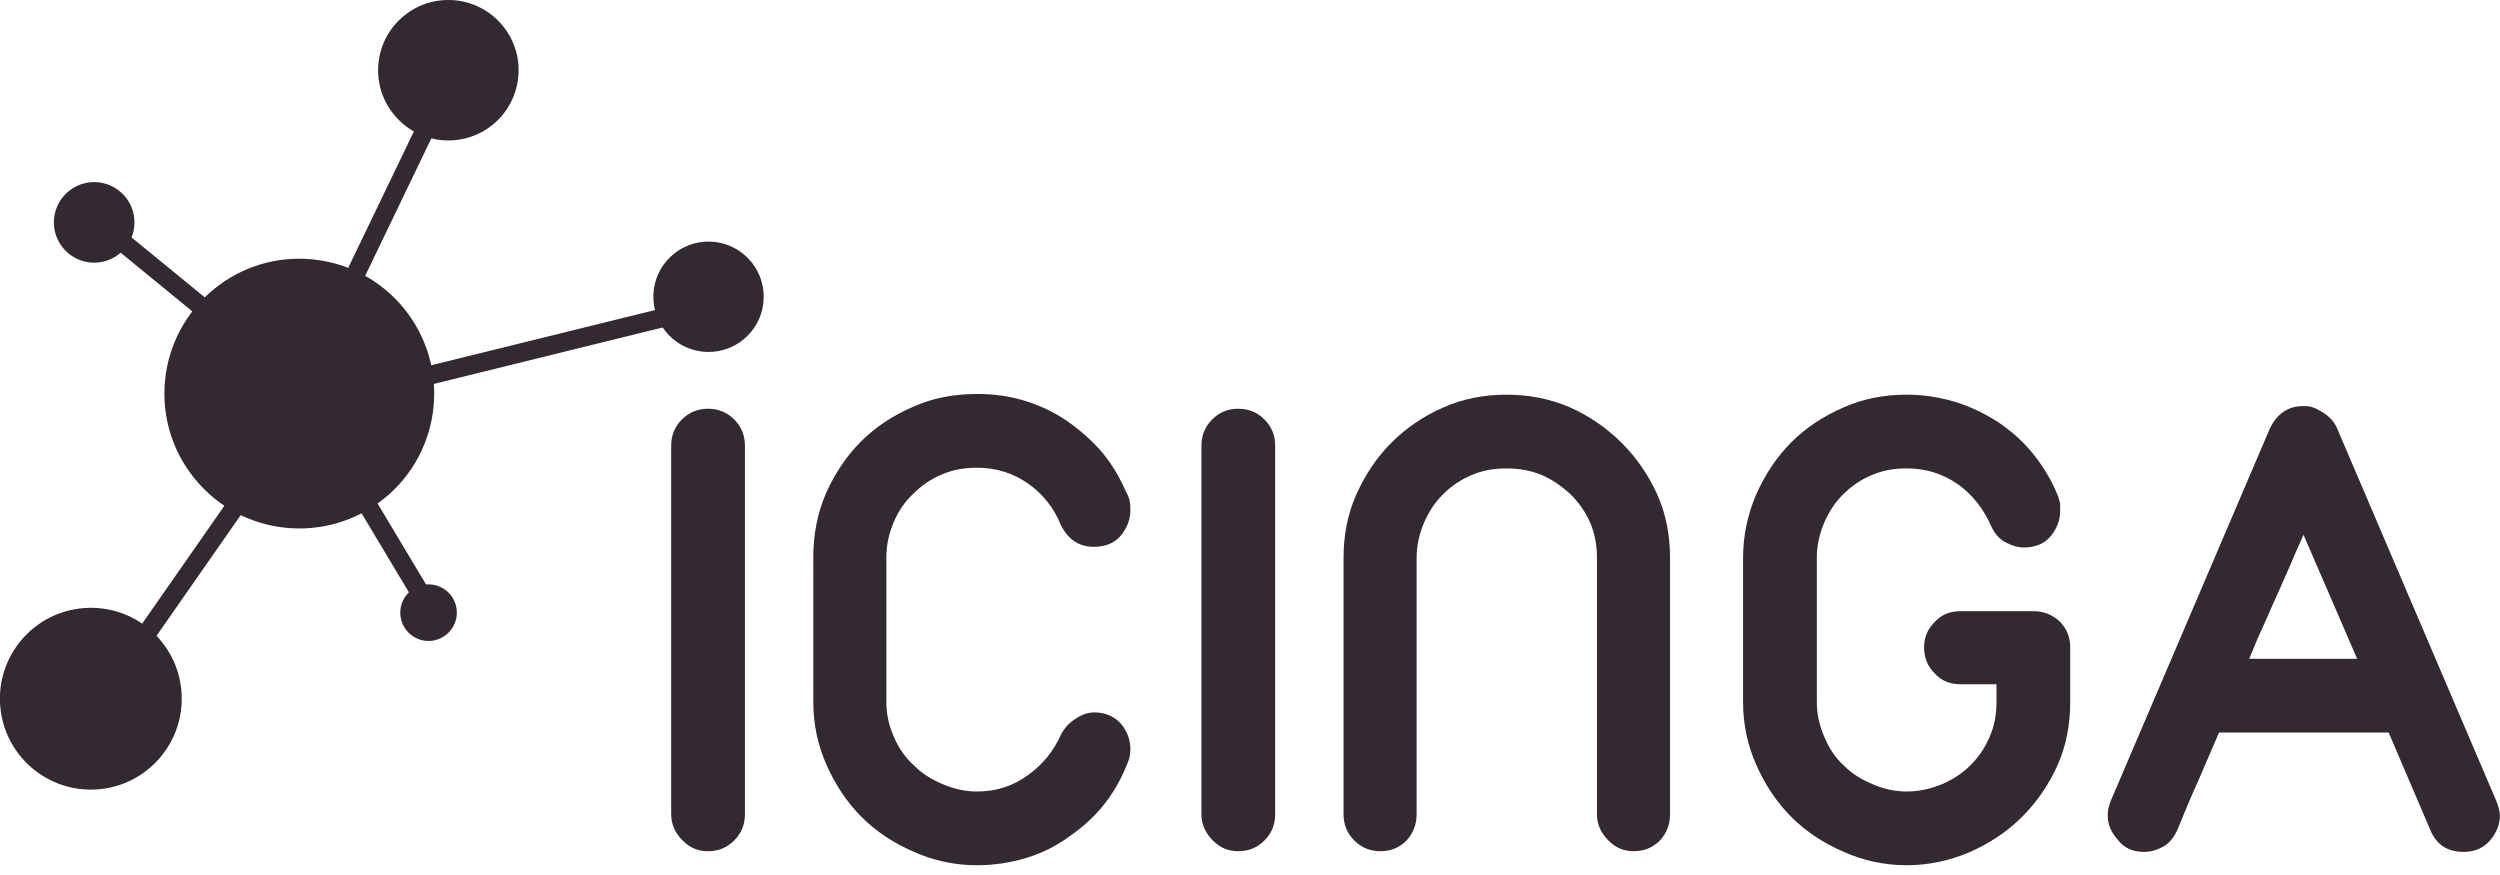
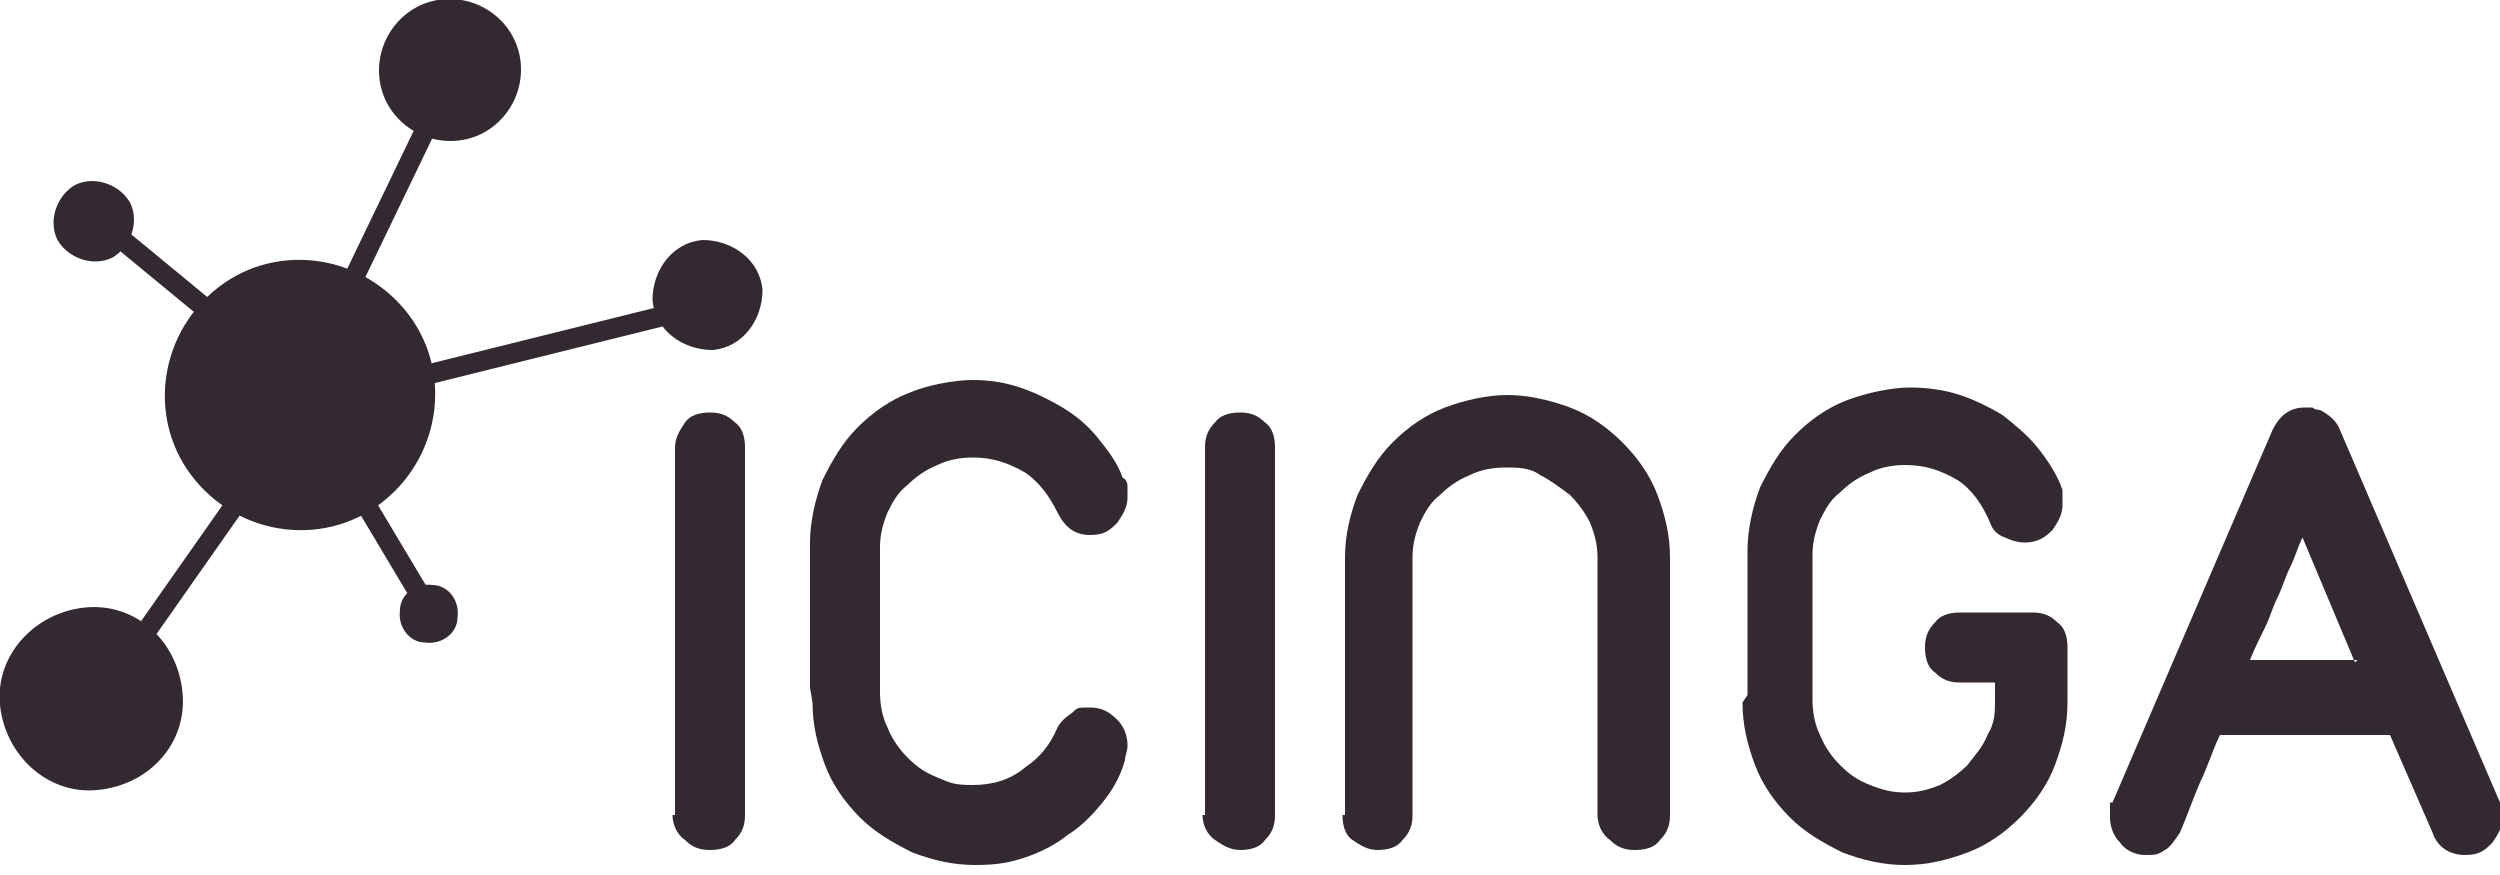
- <svg xmlns="http://www.w3.org/2000/svg" version="1.1" xml:space="preserve" style="fill-rule:evenodd;clip-rule:evenodd;" viewBox="0.11 0 100 35">
-   <g transform="matrix(1,0,0,1,-327,0)">
-     <g id="icinga-logo-dark" transform="matrix(1,0,0,1,327.107,0)">
-       <rect x="0" y="0" width="100" height="35" style="fill:none;" />
-       <clipPath id="_clip1">
-         <rect x="0" y="0" width="100" height="35" />
-       </clipPath>
-       <g clip-path="url(#_clip1)">
-         <g>
-           <path d="M26.85,32.573C26.85,32.975 27.011,33.324 27.306,33.619C27.6,33.914 27.922,34.048 28.325,34.048C28.727,34.048 29.075,33.914 29.371,33.619C29.665,33.324 29.8,32.975 29.8,32.573L29.8,17.825C29.8,17.423 29.665,17.074 29.371,16.779C29.075,16.484 28.727,16.35 28.325,16.35C27.922,16.35 27.574,16.484 27.279,16.779C26.984,17.074 26.85,17.423 26.85,17.825L26.85,32.573Z" style="fill:rgb(51,41,49);" />
-           <g transform="matrix(1,0,0,1,32,15.61)">
-             <path d="M0.535,12.484C0.535,13.369 0.723,14.227 1.072,15.004C1.42,15.782 1.876,16.479 2.466,17.069C3.056,17.659 3.753,18.115 4.557,18.463C5.335,18.812 6.193,19 7.077,19C7.775,19 8.445,18.892 9.062,18.705C9.679,18.517 10.268,18.222 10.778,17.847C11.288,17.498 11.77,17.069 12.173,16.56C12.575,16.05 12.87,15.514 13.111,14.897C13.191,14.736 13.218,14.548 13.218,14.334C13.218,13.985 13.084,13.637 12.843,13.342C12.575,13.047 12.226,12.886 11.77,12.886C11.529,12.886 11.288,12.966 11.046,13.128C10.778,13.288 10.59,13.503 10.456,13.744C10.161,14.414 9.733,14.951 9.143,15.38C8.526,15.836 7.855,16.05 7.077,16.05C6.595,16.05 6.139,15.942 5.71,15.755C5.254,15.567 4.879,15.326 4.557,15.004C4.209,14.683 3.941,14.307 3.753,13.851C3.565,13.422 3.458,12.966 3.458,12.484L3.458,6.665C3.458,6.182 3.565,5.727 3.753,5.271C3.941,4.842 4.182,4.466 4.531,4.144C4.852,3.822 5.227,3.554 5.683,3.367C6.112,3.179 6.568,3.099 7.077,3.099C7.855,3.099 8.526,3.314 9.143,3.742C9.733,4.171 10.161,4.707 10.43,5.378C10.724,5.968 11.154,6.263 11.77,6.263C12.226,6.263 12.601,6.102 12.843,5.807C13.084,5.512 13.218,5.163 13.218,4.815C13.218,4.707 13.218,4.573 13.191,4.439C13.165,4.305 13.111,4.171 13.031,4.037C12.789,3.474 12.468,2.938 12.065,2.455C11.663,1.999 11.181,1.57 10.671,1.221C10.161,0.873 9.598,0.605 8.982,0.417C8.365,0.23 7.748,0.149 7.077,0.149C6.166,0.149 5.308,0.31 4.531,0.659C3.726,1.007 3.029,1.463 2.439,2.053C1.849,2.643 1.393,3.34 1.045,4.117C0.696,4.922 0.535,5.78 0.535,6.665L0.535,12.484Z" style="fill:rgb(51,41,49);" />
-           </g>
-           <path d="M48.06,32.573C48.06,32.975 48.221,33.324 48.516,33.619C48.811,33.914 49.133,34.048 49.535,34.048C49.937,34.048 50.286,33.914 50.581,33.619C50.875,33.324 51.01,32.975 51.01,32.573L51.01,17.825C51.01,17.423 50.875,17.074 50.581,16.779C50.286,16.484 49.937,16.35 49.535,16.35C49.133,16.35 48.784,16.484 48.489,16.779C48.194,17.074 48.06,17.423 48.06,17.825L48.06,32.573ZM53.745,32.573C53.745,32.975 53.879,33.324 54.174,33.619C54.469,33.914 54.818,34.048 55.22,34.048C55.622,34.048 55.971,33.914 56.266,33.619C56.534,33.324 56.668,32.975 56.668,32.573L56.668,22.303C56.668,21.82 56.775,21.365 56.963,20.909C57.151,20.48 57.392,20.105 57.714,19.782C58.036,19.461 58.411,19.193 58.867,19.005C59.296,18.817 59.751,18.737 60.261,18.737C60.77,18.737 61.226,18.817 61.682,19.005C62.111,19.193 62.487,19.461 62.835,19.782C63.157,20.105 63.425,20.48 63.613,20.909C63.8,21.365 63.881,21.82 63.881,22.303L63.881,32.573C63.881,32.975 64.042,33.324 64.337,33.619C64.632,33.914 64.953,34.048 65.356,34.048C65.758,34.048 66.106,33.914 66.401,33.619C66.669,33.324 66.804,32.975 66.804,32.573L66.804,22.303C66.804,21.418 66.643,20.56 66.294,19.782C65.946,19.005 65.463,18.308 64.873,17.718C64.283,17.128 63.586,16.645 62.808,16.297C62.004,15.948 61.146,15.787 60.261,15.787C59.376,15.787 58.518,15.948 57.741,16.297C56.936,16.645 56.239,17.128 55.649,17.718C55.059,18.308 54.603,19.005 54.255,19.782C53.906,20.56 53.745,21.418 53.745,22.303L53.745,32.573Z" style="fill:rgb(51,41,49);" />
-           <g transform="matrix(1,0,0,1,69,15.61)">
-             <path d="M0.726,12.484C0.726,13.369 0.913,14.227 1.262,15.004C1.611,15.782 2.067,16.479 2.657,17.069C3.247,17.659 3.944,18.115 4.748,18.463C5.525,18.812 6.384,19 7.268,19C8.154,19 9.012,18.812 9.816,18.463C10.594,18.115 11.291,17.659 11.881,17.069C12.471,16.479 12.954,15.782 13.302,15.004C13.65,14.227 13.811,13.369 13.811,12.484L13.811,10.285C13.811,9.883 13.677,9.534 13.382,9.239C13.087,8.971 12.739,8.837 12.337,8.837L9.414,8.837C9.012,8.837 8.663,8.971 8.395,9.266C8.1,9.561 7.966,9.883 7.966,10.285C7.966,10.687 8.1,11.036 8.395,11.331C8.663,11.626 9.012,11.76 9.414,11.76L10.862,11.76L10.862,12.484C10.862,12.966 10.781,13.422 10.594,13.851C10.406,14.307 10.138,14.683 9.816,15.004C9.495,15.326 9.119,15.567 8.69,15.755C8.234,15.942 7.778,16.05 7.268,16.05C6.786,16.05 6.33,15.942 5.901,15.755C5.445,15.567 5.07,15.326 4.748,15.004C4.4,14.683 4.158,14.307 3.971,13.851C3.783,13.422 3.676,12.966 3.676,12.484L3.676,6.692C3.676,6.209 3.783,5.754 3.971,5.297C4.158,4.868 4.4,4.493 4.722,4.171C5.043,3.849 5.418,3.581 5.874,3.394C6.303,3.206 6.759,3.126 7.268,3.126C8.046,3.126 8.717,3.34 9.333,3.769C9.923,4.198 10.352,4.761 10.647,5.431C10.781,5.727 10.969,5.941 11.21,6.075C11.452,6.209 11.72,6.29 11.961,6.29C12.417,6.29 12.792,6.129 13.034,5.834C13.275,5.539 13.409,5.19 13.409,4.842L13.409,4.52C13.382,4.439 13.355,4.332 13.329,4.252C13.087,3.635 12.766,3.099 12.364,2.589C11.961,2.079 11.479,1.651 10.969,1.302C10.433,0.954 9.843,0.659 9.226,0.471C8.609,0.283 7.939,0.176 7.268,0.176C6.384,0.176 5.525,0.337 4.748,0.686C3.944,1.034 3.247,1.489 2.657,2.079C2.067,2.67 1.611,3.367 1.262,4.144C0.913,4.949 0.726,5.807 0.726,6.692L0.726,12.484Z" style="fill:rgb(51,41,49);" />
-           </g>
-           <path d="M94.289,26.352L89.972,26.352C90.159,25.896 90.347,25.44 90.535,25.038C90.723,24.636 90.883,24.234 91.071,23.831C91.259,23.429 91.419,23.027 91.607,22.624C91.768,22.223 91.956,21.82 92.143,21.391L94.289,26.352ZM84.421,32.063C84.394,32.144 84.367,32.225 84.34,32.331C84.313,32.438 84.313,32.546 84.313,32.626C84.313,32.975 84.448,33.297 84.716,33.592C84.957,33.914 85.306,34.075 85.762,34.075C86.057,34.075 86.298,33.994 86.539,33.86C86.781,33.726 86.968,33.485 87.102,33.19C87.371,32.519 87.639,31.876 87.934,31.232C88.202,30.615 88.47,29.972 88.765,29.302L95.549,29.302L97.212,33.19C97.453,33.78 97.882,34.075 98.552,34.075C99.008,34.075 99.357,33.914 99.625,33.592C99.866,33.297 100,32.975 100,32.626C100,32.466 99.947,32.278 99.866,32.063L93.484,17.127C93.351,16.806 93.082,16.565 92.706,16.377C92.626,16.323 92.519,16.297 92.439,16.27C92.331,16.243 92.224,16.243 92.143,16.243C91.527,16.243 91.098,16.538 90.803,17.127L84.421,32.063Z" style="fill:rgb(51,41,49);" />
-           <path d="M12.22,16.237L4.253,27.661M12.22,16.237L28.733,12.164M12.533,16.572L17.157,24.296M10.571,14.325L3.786,8.77M13.201,13.096L17.195,4.798" style="fill:none;stroke:rgb(51,41,49);stroke-width:0.75px;" />
-           <g transform="matrix(1,0,0,1,0,23.61)">
-             <path d="M0.01,4.61C-0.141,2.608 1.361,0.863 3.364,0.713C5.367,0.56 7.113,2.063 7.262,4.065C7.412,6.068 5.912,7.814 3.909,7.964C1.906,8.115 0.16,6.613 0.01,4.61" style="fill:rgb(51,41,49);" />
-           </g>
-           <path d="M16.022,24.376C16.093,23.756 16.654,23.311 17.276,23.382C17.897,23.454 18.341,24.016 18.27,24.636C18.196,25.257 17.636,25.702 17.016,25.631C16.395,25.559 15.95,24.998 16.022,24.376M2.322,9.603C1.931,8.805 2.262,7.839 3.062,7.448C3.861,7.057 4.826,7.388 5.218,8.187C5.608,8.986 5.278,9.952 4.478,10.343C3.678,10.734 2.713,10.403 2.322,9.603M26.143,12.036C26.051,10.821 26.962,9.761 28.179,9.669C29.394,9.578 30.454,10.489 30.546,11.705C30.637,12.921 29.726,13.981 28.509,14.072C27.294,14.163 26.234,13.252 26.143,12.036M16.162,0.631C17.364,-0.349 19.135,-0.168 20.116,1.034C21.096,2.236 20.915,4.007 19.713,4.988C18.51,5.966 16.739,5.786 15.76,4.584C14.778,3.381 14.96,1.611 16.162,0.631M8.566,11.561C10.875,9.679 14.275,10.025 16.16,12.335C18.04,14.644 17.694,18.044 15.386,19.927C13.074,21.808 9.675,21.462 7.794,19.152C5.908,16.843 6.257,13.443 8.566,11.561" style="fill:rgb(51,41,49);" />
-         </g>
-       </g>
+ <svg xmlns="http://www.w3.org/2000/svg" id="Layer_1" version="1.1" viewBox="0 0 100 35">
+   <defs>
+     <style>
+       .st0 {
+         fill: #332931;
+         fill-rule: evenodd;
+       }
+ 
+       .st1 {
+         fill: none;
+         stroke: #332931;
+         stroke-width: .8px;
+       }
+     </style>
+   </defs>
+   <g id="icinga-logo-dark">
+     <g>
+       <path class="st0" d="M26.9,32.6c0,.4.2.8.5,1,.3.3.6.4,1,.4s.8-.1,1-.4c.3-.3.4-.6.4-1v-14.7c0-.4-.1-.8-.4-1-.3-.3-.6-.4-1-.4s-.8.1-1,.4-.4.6-.4,1v14.7Z" />
+       <path class="st0" d="M32.5,28.1c0,.9.2,1.7.5,2.5.3.8.8,1.5,1.4,2.1.6.6,1.3,1,2.1,1.4.8.3,1.6.5,2.5.5s1.4-.1,2-.3c.6-.2,1.2-.5,1.7-.9.5-.3,1-.8,1.4-1.3.4-.5.7-1,.9-1.7,0-.2.1-.3.1-.6,0-.3-.1-.7-.4-1-.3-.3-.6-.5-1.1-.5s-.5,0-.7.2c-.3.2-.5.4-.6.6-.3.7-.7,1.2-1.3,1.6-.6.5-1.3.7-2.1.7s-.9-.1-1.4-.3c-.5-.2-.8-.4-1.2-.8-.3-.3-.6-.7-.8-1.2-.2-.4-.3-.9-.3-1.4v-5.8c0-.5.1-.9.3-1.4.2-.4.4-.8.8-1.1.3-.3.7-.6,1.2-.8.4-.2.9-.3,1.4-.3.8,0,1.4.2,2.1.6.6.4,1,1,1.3,1.6.3.6.7.9,1.3.9s.8-.2,1.1-.5c.2-.3.4-.6.4-1s0-.2,0-.4c0-.1,0-.3-.2-.4-.2-.6-.6-1.1-1-1.6-.4-.5-.9-.9-1.4-1.2-.5-.3-1.1-.6-1.7-.8-.6-.2-1.2-.3-1.9-.3s-1.8.2-2.5.5c-.8.3-1.5.8-2.1,1.4-.6.6-1,1.3-1.4,2.1-.3.8-.5,1.7-.5,2.5v5.8Z" />
+       <path class="st0" d="M48.1,32.6c0,.4.2.8.5,1s.6.4,1,.4.8-.1,1-.4c.3-.3.4-.6.4-1v-14.7c0-.4-.1-.8-.4-1-.3-.3-.6-.4-1-.4s-.8.1-1,.4c-.3.3-.4.6-.4,1v14.7ZM53.7,32.6c0,.4.1.8.4,1s.6.4,1,.4.8-.1,1-.4c.3-.3.4-.6.4-1v-10.3c0-.5.1-.9.3-1.4.2-.4.4-.8.8-1.1.3-.3.7-.6,1.2-.8.4-.2.9-.3,1.4-.3s1,0,1.4.3c.4.2.8.5,1.2.8.3.3.6.7.8,1.1.2.5.3.9.3,1.4v10.3c0,.4.2.8.5,1,.3.3.6.4,1,.4s.8-.1,1-.4c.3-.3.4-.6.4-1v-10.3c0-.9-.2-1.7-.5-2.5-.3-.8-.8-1.5-1.4-2.1-.6-.6-1.3-1.1-2.1-1.4-.8-.3-1.7-.5-2.5-.5s-1.7.2-2.5.5c-.8.3-1.5.8-2.1,1.4s-1,1.3-1.4,2.1c-.3.8-.5,1.6-.5,2.5v10.3Z" />
+       <path class="st0" d="M69.7,28.1c0,.9.2,1.7.5,2.5.3.8.8,1.5,1.4,2.1.6.6,1.3,1,2.1,1.4.8.3,1.6.5,2.5.5s1.7-.2,2.5-.5c.8-.3,1.5-.8,2.1-1.4.6-.6,1.1-1.3,1.4-2.1.3-.8.5-1.6.5-2.5v-2.2c0-.4-.1-.8-.4-1-.3-.3-.6-.4-1-.4h-2.9c-.4,0-.8.1-1,.4-.3.3-.4.6-.4,1s.1.8.4,1c.3.3.6.4,1,.4h1.4v.7c0,.5,0,.9-.3,1.4-.2.5-.5.8-.8,1.2-.3.3-.7.6-1.1.8-.5.2-.9.3-1.4.3s-.9-.1-1.4-.3c-.5-.2-.8-.4-1.2-.8-.3-.3-.6-.7-.8-1.2-.2-.4-.3-.9-.3-1.4v-5.8c0-.5.1-.9.3-1.4.2-.4.4-.8.8-1.1.3-.3.7-.6,1.2-.8.4-.2.9-.3,1.4-.3.8,0,1.4.2,2.1.6.6.4,1,1,1.3,1.7.1.3.3.5.6.6.2.1.5.2.8.2.5,0,.8-.2,1.1-.5.2-.3.4-.6.4-1v-.3c0,0,0-.2,0-.3-.2-.6-.6-1.2-1-1.7-.4-.5-.9-.9-1.4-1.3-.5-.3-1.1-.6-1.7-.8-.6-.2-1.3-.3-2-.3s-1.7.2-2.5.5c-.8.3-1.5.8-2.1,1.4-.6.6-1,1.3-1.4,2.1-.3.8-.5,1.7-.5,2.5v5.8Z" />
+       <path class="st0" d="M94.3,26.4h-4.3c.2-.5.4-.9.6-1.3.2-.4.3-.8.5-1.2.2-.4.3-.8.5-1.2.2-.4.3-.8.5-1.2l2.1,5ZM84.4,32.1c0,0,0,.2,0,.3,0,.1,0,.2,0,.3,0,.3.1.7.4,1,.2.3.6.5,1,.5s.5,0,.8-.2c.2-.1.4-.4.6-.7.3-.7.5-1.3.8-2,.3-.6.5-1.3.8-1.9h6.8l1.7,3.9c.2.6.7.9,1.3.9s.8-.2,1.1-.5c.2-.3.4-.6.4-1s0-.3-.1-.6l-6.4-14.9c-.1-.3-.4-.6-.8-.8,0,0-.2,0-.3-.1-.1,0-.2,0-.3,0-.6,0-1,.3-1.3.9l-6.4,14.9Z" />
+       <path class="st1" d="M12.2,16.2l-8,11.4M12.2,16.2l16.5-4.1M12.5,16.6l4.6,7.7M10.6,14.3l-6.8-5.6M13.2,13.1l4-8.3" />
+       <path class="st0" d="M0,28.2c-.2-2,1.4-3.7,3.4-3.9,2-.2,3.7,1.3,3.9,3.4.2,2-1.3,3.7-3.4,3.9-2,.2-3.7-1.4-3.9-3.4" />
+       <path class="st0" d="M16,24.4c0-.6.6-1.1,1.3-1,.6,0,1.1.6,1,1.3,0,.6-.6,1.1-1.3,1-.6,0-1.1-.6-1-1.3M2.3,9.6c-.4-.8,0-1.8.7-2.2.8-.4,1.8,0,2.2.7.4.8,0,1.8-.7,2.2-.8.4-1.8,0-2.2-.7M26.1,12c0-1.2.8-2.3,2-2.4,1.2,0,2.3.8,2.4,2,0,1.2-.8,2.3-2,2.4-1.2,0-2.3-.8-2.4-2M16.2.6c1.2-1,3-.8,4,.4,1,1.2.8,3-.4,4-1.2,1-3,.8-4-.4-1-1.2-.8-3,.4-4M8.6,11.6c2.3-1.9,5.7-1.5,7.6.8,1.9,2.3,1.5,5.7-.8,7.6-2.3,1.9-5.7,1.5-7.6-.8-1.9-2.3-1.5-5.7.8-7.6" />
    </g>
  </g>
</svg>
